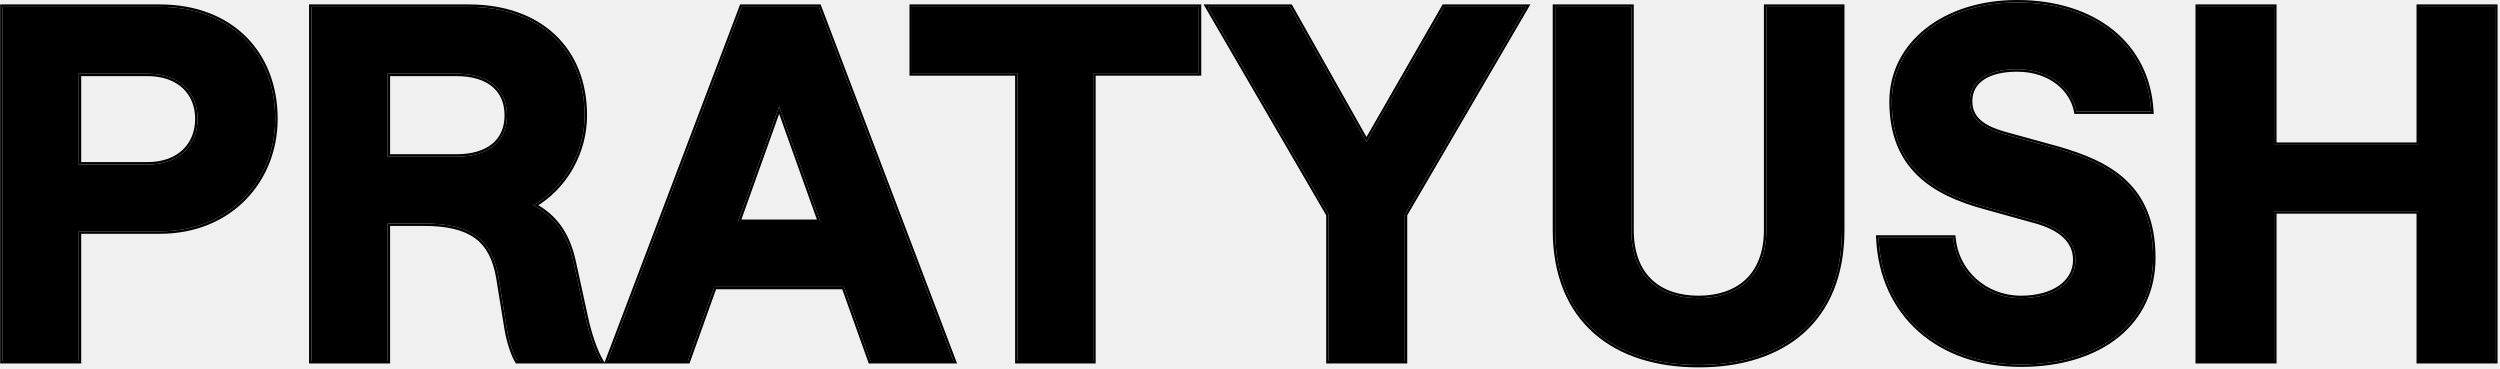
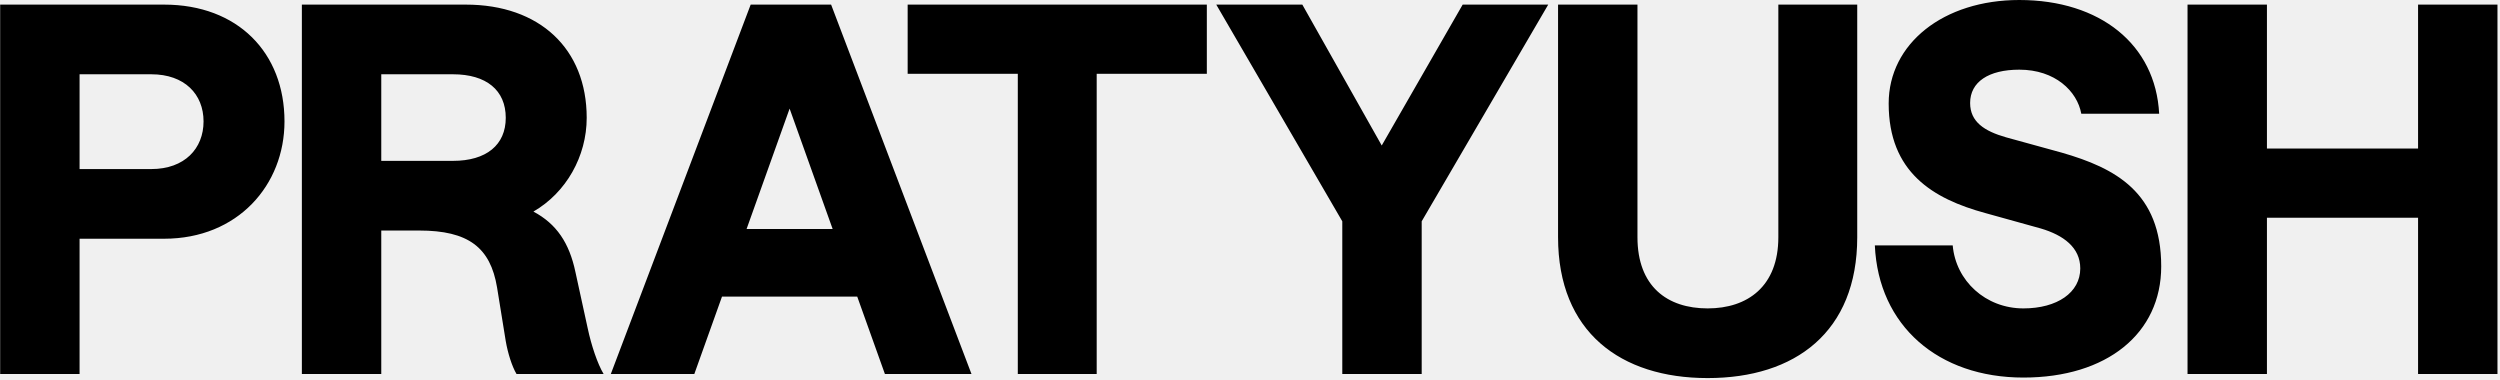
- <svg xmlns="http://www.w3.org/2000/svg" width="1018" height="150" viewBox="0 0 1018 150" fill="none">
-   <mask id="path-1-outside-1_1_2" maskUnits="userSpaceOnUse" x="0" y="0" width="1018" height="150" fill="black">
-     <rect fill="white" width="1018" height="150" />
-     <path d="M1.066 147V2.8H65.066C93.866 2.8 112.066 21.6 112.066 48.4C112.066 73.2 93.866 94.2 65.066 94.2H32.066V147H1.066ZM60.066 67C73.066 67 80.466 59 80.466 48.4C80.466 37.8 73.066 30 60.066 30H32.066V67H60.066ZM126.848 147V2.8H190.848C219.648 2.8 238.048 20 238.048 47C238.048 62 230.048 76.2 217.248 83.6C226.248 88.4 231.248 95.8 233.648 107.2L238.448 129.2C239.848 135.8 242.248 143 244.648 147H210.648C208.848 144 207.248 138.8 206.448 134.2L203.048 113.2C200.448 97.6 191.848 91 172.648 91H157.848V147H126.848ZM185.848 63.8C198.848 63.8 206.448 57.6 206.448 47C206.448 36.2 198.848 30 185.848 30H157.848V63.8H185.848ZM247.465 147L302.065 2.8H333.465L388.265 147H354.465L343.665 116.8H290.865L280.065 147H247.465ZM300.465 90.4H334.065L317.265 43.4L300.465 90.4ZM414.349 147V29.8H371.349V2.8H488.149V29.8H445.149V147H414.349ZM541.029 147V87.4L491.829 2.8H525.429L556.429 57.8L588.029 2.8H621.429L572.029 87.4V147H541.029ZM691.665 148.6C657.665 148.6 633.265 130.6 633.265 93.6V2.8H664.265V93.6C664.265 112.8 675.865 121.4 691.665 121.4C707.265 121.4 719.265 112.8 719.265 93.6V2.8H750.065V93.6C750.065 130.6 725.865 148.6 691.665 148.6ZM822.937 148.4C789.737 148.4 766.337 128.2 764.937 96.8H795.337C796.537 110.6 808.137 121.4 822.937 121.4C836.137 121.4 845.137 115.2 845.137 105.8C845.137 97.6 838.537 92.8 829.737 90.2L808.137 84.2C787.537 78.6 770.337 68.2 770.337 41.4C770.337 18 791.737 1 821.337 1C852.937 1 874.537 18.4 875.937 45.4H845.537C843.937 36.6 835.337 28.2 821.337 28.2C809.337 28.2 802.137 33 802.137 41.2C802.137 48.6 807.737 52.2 816.137 54.6L837.937 60.6C858.737 66.6 876.737 76 876.737 105C876.737 131.2 855.537 148.4 822.937 148.4ZM985.012 59V2.8H1016.01V147H985.012V86H926.012V147H895.012V2.8H926.012V59H985.012Z" />
-   </mask>
-   <path d="M1.066 147V2.8H65.066C93.866 2.8 112.066 21.6 112.066 48.4C112.066 73.2 93.866 94.2 65.066 94.2H32.066V147H1.066ZM60.066 67C73.066 67 80.466 59 80.466 48.4C80.466 37.8 73.066 30 60.066 30H32.066V67H60.066ZM126.848 147V2.8H190.848C219.648 2.8 238.048 20 238.048 47C238.048 62 230.048 76.2 217.248 83.6C226.248 88.4 231.248 95.8 233.648 107.2L238.448 129.2C239.848 135.8 242.248 143 244.648 147H210.648C208.848 144 207.248 138.8 206.448 134.2L203.048 113.2C200.448 97.6 191.848 91 172.648 91H157.848V147H126.848ZM185.848 63.8C198.848 63.8 206.448 57.6 206.448 47C206.448 36.2 198.848 30 185.848 30H157.848V63.8H185.848ZM247.465 147L302.065 2.8H333.465L388.265 147H354.465L343.665 116.8H290.865L280.065 147H247.465ZM300.465 90.4H334.065L317.265 43.4L300.465 90.4ZM414.349 147V29.8H371.349V2.8H488.149V29.8H445.149V147H414.349ZM541.029 147V87.4L491.829 2.8H525.429L556.429 57.8L588.029 2.8H621.429L572.029 87.4V147H541.029ZM691.665 148.6C657.665 148.6 633.265 130.6 633.265 93.6V2.8H664.265V93.6C664.265 112.8 675.865 121.4 691.665 121.4C707.265 121.4 719.265 112.8 719.265 93.6V2.8H750.065V93.6C750.065 130.6 725.865 148.6 691.665 148.6ZM822.937 148.4C789.737 148.4 766.337 128.2 764.937 96.8H795.337C796.537 110.6 808.137 121.4 822.937 121.4C836.137 121.4 845.137 115.2 845.137 105.8C845.137 97.6 838.537 92.8 829.737 90.2L808.137 84.2C787.537 78.6 770.337 68.2 770.337 41.4C770.337 18 791.737 1 821.337 1C852.937 1 874.537 18.4 875.937 45.4H845.537C843.937 36.6 835.337 28.2 821.337 28.2C809.337 28.2 802.137 33 802.137 41.2C802.137 48.6 807.737 52.2 816.137 54.6L837.937 60.6C858.737 66.6 876.737 76 876.737 105C876.737 131.2 855.537 148.4 822.937 148.4ZM985.012 59V2.8H1016.01V147H985.012V86H926.012V147H895.012V2.8H926.012V59H985.012Z" fill="black" />
-   <path d="M1.066 147H0.066V148H1.066V147ZM1.066 2.8V1.8H0.066V2.8H1.066ZM32.066 94.2V93.2H31.066V94.2H32.066ZM32.066 147V148H33.066V147H32.066ZM32.066 30V29H31.066V30H32.066ZM32.066 67H31.066V68H32.066V67ZM1.066 147H2.066V2.8H1.066H0.066V147H1.066ZM1.066 2.8V3.8H65.066V2.8V1.8H1.066V2.8ZM65.066 2.8V3.8C79.244 3.8 90.728 8.423 98.664 16.262C106.599 24.1 111.066 35.232 111.066 48.4H112.066H113.066C113.066 34.768 108.433 23.1 100.069 14.838C91.705 6.577 79.689 1.8 65.066 1.8V2.8ZM112.066 48.4H111.066C111.066 72.671 93.291 93.2 65.066 93.2V94.2V95.2C94.441 95.2 113.066 73.729 113.066 48.4H112.066ZM65.066 94.2V93.2H32.066V94.2V95.2H65.066V94.2ZM32.066 94.2H31.066V147H32.066H33.066V94.2H32.066ZM32.066 147V146H1.066V147V148H32.066V147ZM60.066 67V68C66.774 68 72.138 65.932 75.833 62.398C79.528 58.861 81.466 53.939 81.466 48.4H80.466H79.466C79.466 53.461 77.704 57.839 74.45 60.953C71.194 64.068 66.359 66 60.066 66V67ZM80.466 48.4H81.466C81.466 42.86 79.527 37.984 75.827 34.497C72.131 31.013 66.767 29 60.066 29V30V31C66.366 31 71.202 32.887 74.456 35.953C77.706 39.016 79.466 43.34 79.466 48.4H80.466ZM60.066 30V29H32.066V30V31H60.066V30ZM32.066 30H31.066V67H32.066H33.066V30H32.066ZM32.066 67V68H60.066V67V66H32.066V67ZM126.848 147H125.848V148H126.848V147ZM126.848 2.8V1.8H125.848V2.8H126.848ZM217.248 83.6L216.747 82.734L215.189 83.635L216.777 84.482L217.248 83.6ZM233.648 107.2L232.669 107.406L232.671 107.413L233.648 107.2ZM238.448 129.2L239.426 128.992L239.425 128.987L238.448 129.2ZM244.648 147V148H246.414L245.505 146.486L244.648 147ZM210.648 147L209.79 147.514L210.081 148H210.648V147ZM206.448 134.2L205.46 134.36L205.462 134.371L206.448 134.2ZM203.048 113.2L204.035 113.04L204.034 113.036L203.048 113.2ZM157.848 91V90H156.848V91H157.848ZM157.848 147V148H158.848V147H157.848ZM157.848 30V29H156.848V30H157.848ZM157.848 63.8H156.848V64.8H157.848V63.8ZM126.848 147H127.848V2.8H126.848H125.848V147H126.848ZM126.848 2.8V3.8H190.848V2.8V1.8H126.848V2.8ZM190.848 2.8V3.8C205.05 3.8 216.587 8.038 224.564 15.505C232.535 22.965 237.048 33.736 237.048 47H238.048H239.048C239.048 33.264 234.361 21.935 225.931 14.045C217.508 6.162 205.445 1.8 190.848 1.8V2.8ZM238.048 47H237.048C237.048 61.655 229.228 75.519 216.747 82.734L217.248 83.6L217.748 84.466C230.867 76.881 239.048 62.345 239.048 47H238.048ZM217.248 83.6L216.777 84.482C225.466 89.117 230.317 96.236 232.669 107.406L233.648 107.2L234.626 106.994C232.178 95.365 227.029 87.683 217.718 82.718L217.248 83.6ZM233.648 107.2L232.671 107.413L237.471 129.413L238.448 129.2L239.425 128.987L234.625 106.987L233.648 107.2ZM238.448 129.2L237.469 129.408C238.879 136.051 241.307 143.376 243.79 147.514L244.648 147L245.505 146.486C243.188 142.624 240.817 135.549 239.426 128.992L238.448 129.2ZM244.648 147V146H210.648V147V148H244.648V147ZM210.648 147L211.505 146.486C209.796 143.637 208.223 138.574 207.433 134.029L206.448 134.2L205.462 134.371C206.272 139.026 207.899 144.363 209.79 147.514L210.648 147ZM206.448 134.2L207.435 134.04L204.035 113.04L203.048 113.2L202.061 113.36L205.461 134.36L206.448 134.2ZM203.048 113.2L204.034 113.036C202.709 105.084 199.822 99.253 194.667 95.446C189.541 91.66 182.337 90 172.648 90V91V92C182.159 92 188.854 93.64 193.479 97.054C198.073 100.447 200.787 105.716 202.061 113.364L203.048 113.2ZM172.648 91V90H157.848V91V92H172.648V91ZM157.848 91H156.848V147H157.848H158.848V91H157.848ZM157.848 147V146H126.848V147V148H157.848V147ZM185.848 63.8V64.8C192.492 64.8 197.895 63.217 201.655 60.15C205.443 57.06 207.448 52.559 207.448 47H206.448H205.448C205.448 52.041 203.653 55.94 200.391 58.6C197.101 61.283 192.203 62.8 185.848 62.8V63.8ZM206.448 47H207.448C207.448 41.347 205.447 36.795 201.658 33.678C197.896 30.583 192.492 29 185.848 29V30V31C192.203 31 197.099 32.517 200.387 35.222C203.648 37.905 205.448 41.853 205.448 47H206.448ZM185.848 30V29H157.848V30V31H185.848V30ZM157.848 30H156.848V63.8H157.848H158.848V30H157.848ZM157.848 63.8V64.8H185.848V63.8V62.8H157.848V63.8ZM247.465 147L246.53 146.646L246.017 148H247.465V147ZM302.065 2.8V1.8H301.374L301.13 2.446L302.065 2.8ZM333.465 2.8L334.4 2.445L334.155 1.8H333.465V2.8ZM388.265 147V148H389.715L389.2 146.645L388.265 147ZM354.465 147L353.523 147.337L353.76 148H354.465V147ZM343.665 116.8L344.606 116.463L344.369 115.8H343.665V116.8ZM290.865 116.8V115.8H290.16L289.923 116.463L290.865 116.8ZM280.065 147V148H280.769L281.006 147.337L280.065 147ZM300.465 90.4L299.523 90.063L299.045 91.4H300.465V90.4ZM334.065 90.4V91.4H335.484L335.007 90.063L334.065 90.4ZM317.265 43.4L318.206 43.063L317.265 40.429L316.323 43.063L317.265 43.4ZM247.465 147L248.4 147.354L303 3.154L302.065 2.8L301.13 2.446L246.53 146.646L247.465 147ZM302.065 2.8V3.8H333.465V2.8V1.8H302.065V2.8ZM333.465 2.8L332.53 3.155L387.33 147.355L388.265 147L389.2 146.645L334.4 2.445L333.465 2.8ZM388.265 147V146H354.465V147V148H388.265V147ZM354.465 147L355.406 146.663L344.606 116.463L343.665 116.8L342.723 117.137L353.523 147.337L354.465 147ZM343.665 116.8V115.8H290.865V116.8V117.8H343.665V116.8ZM290.865 116.8L289.923 116.463L279.123 146.663L280.065 147L281.006 147.337L291.806 117.137L290.865 116.8ZM280.065 147V146H247.465V147V148H280.065V147ZM300.465 90.4V91.4H334.065V90.4V89.4H300.465V90.4ZM334.065 90.4L335.007 90.063L318.206 43.063L317.265 43.4L316.323 43.737L333.123 90.737L334.065 90.4ZM317.265 43.4L316.323 43.063L299.523 90.063L300.465 90.4L301.406 90.737L318.206 43.737L317.265 43.4ZM414.349 147H413.349V148H414.349V147ZM414.349 29.8H415.349V28.8H414.349V29.8ZM371.349 29.8H370.349V30.8H371.349V29.8ZM371.349 2.8V1.8H370.349V2.8H371.349ZM488.149 2.8H489.149V1.8H488.149V2.8ZM488.149 29.8V30.8H489.149V29.8H488.149ZM445.149 29.8V28.8H444.149V29.8H445.149ZM445.149 147V148H446.149V147H445.149ZM414.349 147H415.349V29.8H414.349H413.349V147H414.349ZM414.349 29.8V28.8H371.349V29.8V30.8H414.349V29.8ZM371.349 29.8H372.349V2.8H371.349H370.349V29.8H371.349ZM371.349 2.8V3.8H488.149V2.8V1.8H371.349V2.8ZM488.149 2.8H487.149V29.8H488.149H489.149V2.8H488.149ZM488.149 29.8V28.8H445.149V29.8V30.8H488.149V29.8ZM445.149 29.8H444.149V147H445.149H446.149V29.8H445.149ZM445.149 147V146H414.349V147V148H445.149V147ZM541.029 147H540.029V148H541.029V147ZM541.029 87.4H542.029V87.13L541.893 86.897L541.029 87.4ZM491.829 2.8V1.8H490.091L490.964 3.303L491.829 2.8ZM525.429 2.8L526.3 2.309L526.013 1.8H525.429V2.8ZM556.429 57.8L555.558 58.291L556.421 59.822L557.296 58.298L556.429 57.8ZM588.029 2.8V1.8H587.45L587.162 2.302L588.029 2.8ZM621.429 2.8L622.292 3.304L623.171 1.8H621.429V2.8ZM572.029 87.4L571.165 86.896L571.029 87.129V87.4H572.029ZM572.029 147V148H573.029V147H572.029ZM541.029 147H542.029V87.4H541.029H540.029V147H541.029ZM541.029 87.4L541.893 86.897L492.693 2.297L491.829 2.8L490.964 3.303L540.164 87.903L541.029 87.4ZM491.829 2.8V3.8H525.429V2.8V1.8H491.829V2.8ZM525.429 2.8L524.558 3.291L555.558 58.291L556.429 57.8L557.3 57.309L526.3 2.309L525.429 2.8ZM556.429 57.8L557.296 58.298L588.896 3.298L588.029 2.8L587.162 2.302L555.562 57.302L556.429 57.8ZM588.029 2.8V3.8H621.429V2.8V1.8H588.029V2.8ZM621.429 2.8L620.565 2.296L571.165 86.896L572.029 87.4L572.892 87.904L622.292 3.304L621.429 2.8ZM572.029 87.4H571.029V147H572.029H573.029V87.4H572.029ZM572.029 147V146H541.029V147V148H572.029V147ZM633.265 2.8V1.8H632.265V2.8H633.265ZM664.265 2.8H665.265V1.8H664.265V2.8ZM719.265 2.8V1.8H718.265V2.8H719.265ZM750.065 2.8H751.065V1.8H750.065V2.8ZM691.665 148.6V147.6C674.831 147.6 660.493 143.144 650.376 134.225C640.279 125.323 634.265 111.867 634.265 93.6H633.265H632.265C632.265 112.333 638.45 126.377 649.054 135.725C659.637 145.056 674.499 149.6 691.665 149.6V148.6ZM633.265 93.6H634.265V2.8H633.265H632.265V93.6H633.265ZM633.265 2.8V3.8H664.265V2.8V1.8H633.265V2.8ZM664.265 2.8H663.265V93.6H664.265H665.265V2.8H664.265ZM664.265 93.6H663.265C663.265 103.406 666.233 110.648 671.358 115.431C676.469 120.202 683.592 122.4 691.665 122.4V121.4V120.4C683.937 120.4 677.36 118.298 672.722 113.969C668.096 109.652 665.265 102.994 665.265 93.6H664.265ZM691.665 121.4V122.4C699.64 122.4 706.808 120.201 711.992 115.436C717.19 110.658 720.265 103.416 720.265 93.6H719.265H718.265C718.265 102.984 715.34 109.642 710.638 113.964C705.922 118.299 699.29 120.4 691.665 120.4V121.4ZM719.265 93.6H720.265V2.8H719.265H718.265V93.6H719.265ZM719.265 2.8V3.8H750.065V2.8V1.8H719.265V2.8ZM750.065 2.8H749.065V93.6H750.065H751.065V2.8H750.065ZM750.065 93.6H749.065C749.065 111.87 743.099 125.325 733.028 134.226C722.937 143.143 708.6 147.6 691.665 147.6V148.6V149.6C708.929 149.6 723.792 145.057 734.352 135.724C744.931 126.375 751.065 112.33 751.065 93.6H750.065ZM764.937 96.8V95.8H763.891L763.938 96.844L764.937 96.8ZM795.337 96.8L796.333 96.713L796.254 95.8H795.337V96.8ZM829.737 90.2L830.02 89.241L830.012 89.239L830.004 89.237L829.737 90.2ZM808.137 84.2L808.404 83.237L808.399 83.235L808.137 84.2ZM875.937 45.4V46.4H876.99L876.935 45.348L875.937 45.4ZM845.537 45.4L844.553 45.579L844.702 46.4H845.537V45.4ZM816.137 54.6L815.862 55.562L815.871 55.564L816.137 54.6ZM837.937 60.6L838.214 59.639L838.202 59.636L837.937 60.6ZM822.937 148.4V147.4C806.539 147.4 792.637 142.414 782.673 133.625C772.717 124.843 766.625 112.205 765.936 96.755L764.937 96.8L763.938 96.844C764.649 112.795 770.956 125.957 781.35 135.125C791.737 144.286 806.134 149.4 822.937 149.4V148.4ZM764.937 96.8V97.8H795.337V96.8V95.8H764.937V96.8ZM795.337 96.8L794.34 96.887C795.587 111.217 807.632 122.4 822.937 122.4V121.4V120.4C808.642 120.4 797.487 109.983 796.333 96.713L795.337 96.8ZM822.937 121.4V122.4C829.68 122.4 835.447 120.818 839.559 117.945C843.697 115.054 846.137 110.861 846.137 105.8H845.137H844.137C844.137 110.139 842.076 113.746 838.414 116.305C834.726 118.882 829.394 120.4 822.937 120.4V121.4ZM845.137 105.8H846.137C846.137 96.893 838.922 91.871 830.02 89.241L829.737 90.2L829.453 91.159C838.151 93.729 844.137 98.307 844.137 105.8H845.137ZM829.737 90.2L830.004 89.237L808.404 83.237L808.137 84.2L807.869 85.163L829.469 91.163L829.737 90.2ZM808.137 84.2L808.399 83.235C798.162 80.452 788.903 76.508 782.207 70.031C775.547 63.59 771.337 54.559 771.337 41.4H770.337H769.337C769.337 55.041 773.726 64.611 780.816 71.469C787.87 78.291 797.511 82.348 807.874 85.165L808.137 84.2ZM770.337 41.4H771.337C771.337 18.756 792.06 2 821.337 2V1V-3.8147e-06C791.413 -3.8147e-06 769.337 17.244 769.337 41.4H770.337ZM821.337 1V2C836.958 2 850.021 6.3 859.332 13.852C868.629 21.392 874.252 32.225 874.938 45.452L875.937 45.4L876.935 45.348C876.221 31.575 870.344 20.208 860.592 12.298C850.853 4.4 837.315 -3.8147e-06 821.337 -3.8147e-06V1ZM875.937 45.4V44.4H845.537V45.4V46.4H875.937V45.4ZM845.537 45.4L846.521 45.221C844.824 35.891 835.762 27.2 821.337 27.2V28.2V29.2C834.911 29.2 843.049 37.309 844.553 45.579L845.537 45.4ZM821.337 28.2V27.2C815.224 27.2 810.202 28.419 806.678 30.796C803.108 33.203 801.137 36.76 801.137 41.2H802.137H803.137C803.137 37.44 804.765 34.497 807.796 32.454C810.871 30.381 815.45 29.2 821.337 29.2V28.2ZM802.137 41.2H801.137C801.137 45.199 802.669 48.221 805.331 50.53C807.947 52.799 811.615 54.348 815.862 55.562L816.137 54.6L816.411 53.639C812.258 52.452 808.926 51.001 806.642 49.02C804.404 47.079 803.137 44.602 803.137 41.2H802.137ZM816.137 54.6L815.871 55.564L837.671 61.564L837.937 60.6L838.202 59.636L816.402 53.636L816.137 54.6ZM837.937 60.6L837.66 61.561C848.026 64.551 857.531 68.348 864.449 74.901C871.322 81.411 875.737 90.734 875.737 105H876.737H877.737C877.737 90.266 873.152 80.389 865.824 73.449C858.543 66.552 848.648 62.649 838.214 59.639L837.937 60.6ZM876.737 105H875.737C875.737 117.805 870.567 128.367 861.433 135.747C852.279 143.144 839.07 147.4 822.937 147.4V148.4V149.4C839.404 149.4 853.094 145.056 862.69 137.303C872.306 129.533 877.737 118.394 877.737 105H876.737ZM985.012 59V60H986.012V59H985.012ZM985.012 2.8V1.8H984.012V2.8H985.012ZM1016.01 2.8H1017.01V1.8H1016.01V2.8ZM1016.01 147V148H1017.01V147H1016.01ZM985.012 147H984.012V148H985.012V147ZM985.012 86H986.012V85H985.012V86ZM926.012 86V85H925.012V86H926.012ZM926.012 147V148H927.012V147H926.012ZM895.012 147H894.012V148H895.012V147ZM895.012 2.8V1.8H894.012V2.8H895.012ZM926.012 2.8H927.012V1.8H926.012V2.8ZM926.012 59H925.012V60H926.012V59ZM985.012 59H986.012V2.8H985.012H984.012V59H985.012ZM985.012 2.8V3.8H1016.01V2.8V1.8H985.012V2.8ZM1016.01 2.8H1015.01V147H1016.01H1017.01V2.8H1016.01ZM1016.01 147V146H985.012V147V148H1016.01V147ZM985.012 147H986.012V86H985.012H984.012V147H985.012ZM985.012 86V85H926.012V86V87H985.012V86ZM926.012 86H925.012V147H926.012H927.012V86H926.012ZM926.012 147V146H895.012V147V148H926.012V147ZM895.012 147H896.012V2.8H895.012H894.012V147H895.012ZM895.012 2.8V3.8H926.012V2.8V1.8H895.012V2.8ZM926.012 2.8H925.012V59H926.012H927.012V2.8H926.012ZM926.012 59V60H985.012V59V58H926.012V59Z" fill="black" mask="url(#path-1-outside-1_1_2)" />
+ <svg xmlns="http://www.w3.org/2000/svg" width="976" height="148" viewBox="0 0 976 148" fill="none">
+   <path d="M0.066 146V1.8H64.066C92.866 1.8 111.066 20.6 111.066 47.4C111.066 72.2 92.866 93.2 64.066 93.2H31.066V146H0.066ZM59.066 66C72.066 66 79.466 58 79.466 47.4C79.466 36.8 72.066 29 59.066 29H31.066V66H59.066ZM117.848 146V1.8H181.848C210.648 1.8 229.048 19 229.048 46C229.048 61 221.048 75.2 208.248 82.6C217.248 87.4 222.248 94.8 224.648 106.2L229.448 128.2C230.848 134.8 233.248 142 235.648 146H201.648C199.848 143 198.248 137.8 197.448 133.2L194.048 112.2C191.448 96.6 182.848 90 163.648 90H148.848V146H117.848ZM176.848 62.8C189.848 62.8 197.448 56.6 197.448 46C197.448 35.2 189.848 29 176.848 29H148.848V62.8H176.848ZM238.465 146L293.065 1.8H324.465L379.265 146H345.465L334.665 115.8H281.865L271.065 146H238.465ZM291.465 89.4H325.065L308.265 42.4L291.465 89.4ZM397.349 146V28.8H354.349V1.8H471.149V28.8H428.149V146H397.349ZM524.029 146V86.4L474.829 1.8H508.429L539.429 56.8L571.029 1.8H604.429L555.029 86.4V146H524.029ZM666.665 147.6C632.665 147.6 608.265 129.6 608.265 92.6V1.8H639.265V92.6C639.265 111.8 650.865 120.4 666.665 120.4C682.265 120.4 694.265 111.8 694.265 92.6V1.8H725.065V92.6C725.065 129.6 700.865 147.6 666.665 147.6ZM789.937 147.4C756.737 147.4 733.337 127.2 731.937 95.8H762.337C763.537 109.6 775.137 120.4 789.937 120.4C803.137 120.4 812.137 114.2 812.137 104.8C812.137 96.6 805.537 91.8 796.737 89.2L775.137 83.2C754.537 77.6 737.337 67.2 737.337 40.4C737.337 17 758.737 -3.8147e-06 788.337 -3.8147e-06C819.937 -3.8147e-06 841.537 17.4 842.937 44.4H812.537C810.937 35.6 802.337 27.2 788.337 27.2C776.337 27.2 769.137 32 769.137 40.2C769.137 47.6 774.737 51.2 783.137 53.6L804.937 59.6C825.737 65.6 843.737 75 843.737 104C843.737 130.2 822.537 147.4 789.937 147.4ZM944.012 58V1.8H975.012V146H944.012V85H885.012V146H854.012V1.8H885.012V58H944.012Z" fill="black" />
</svg>
